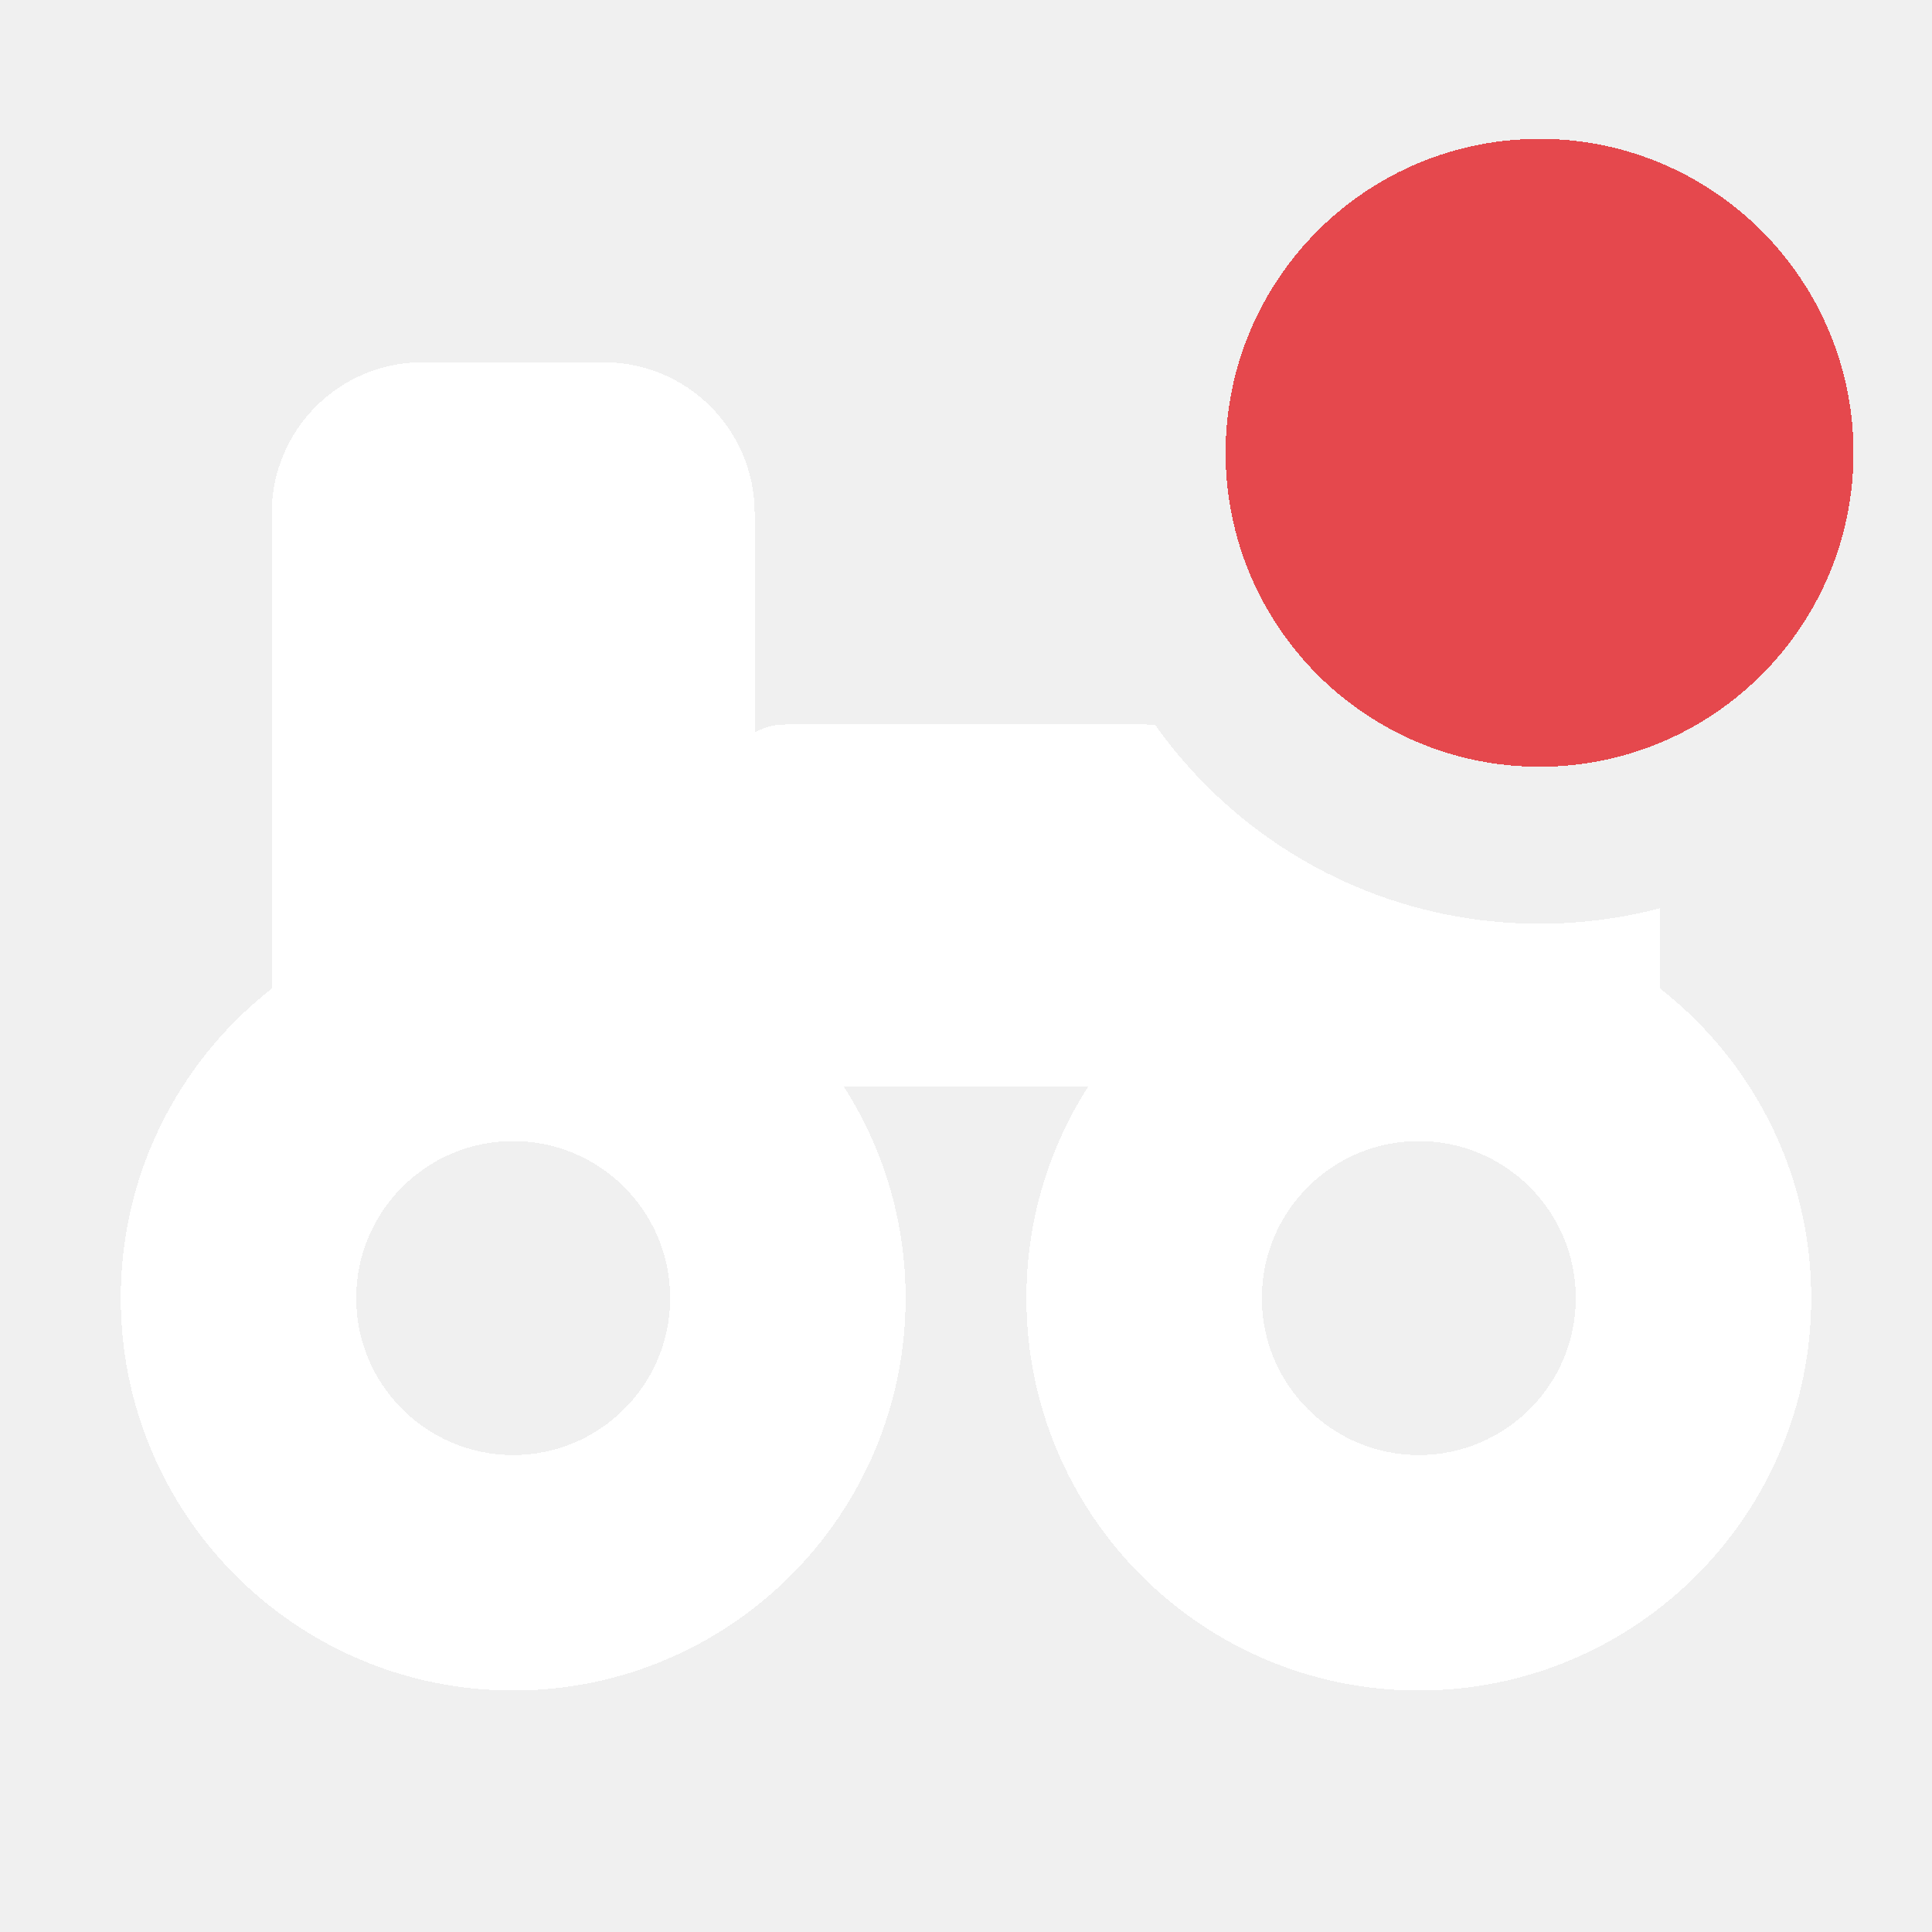
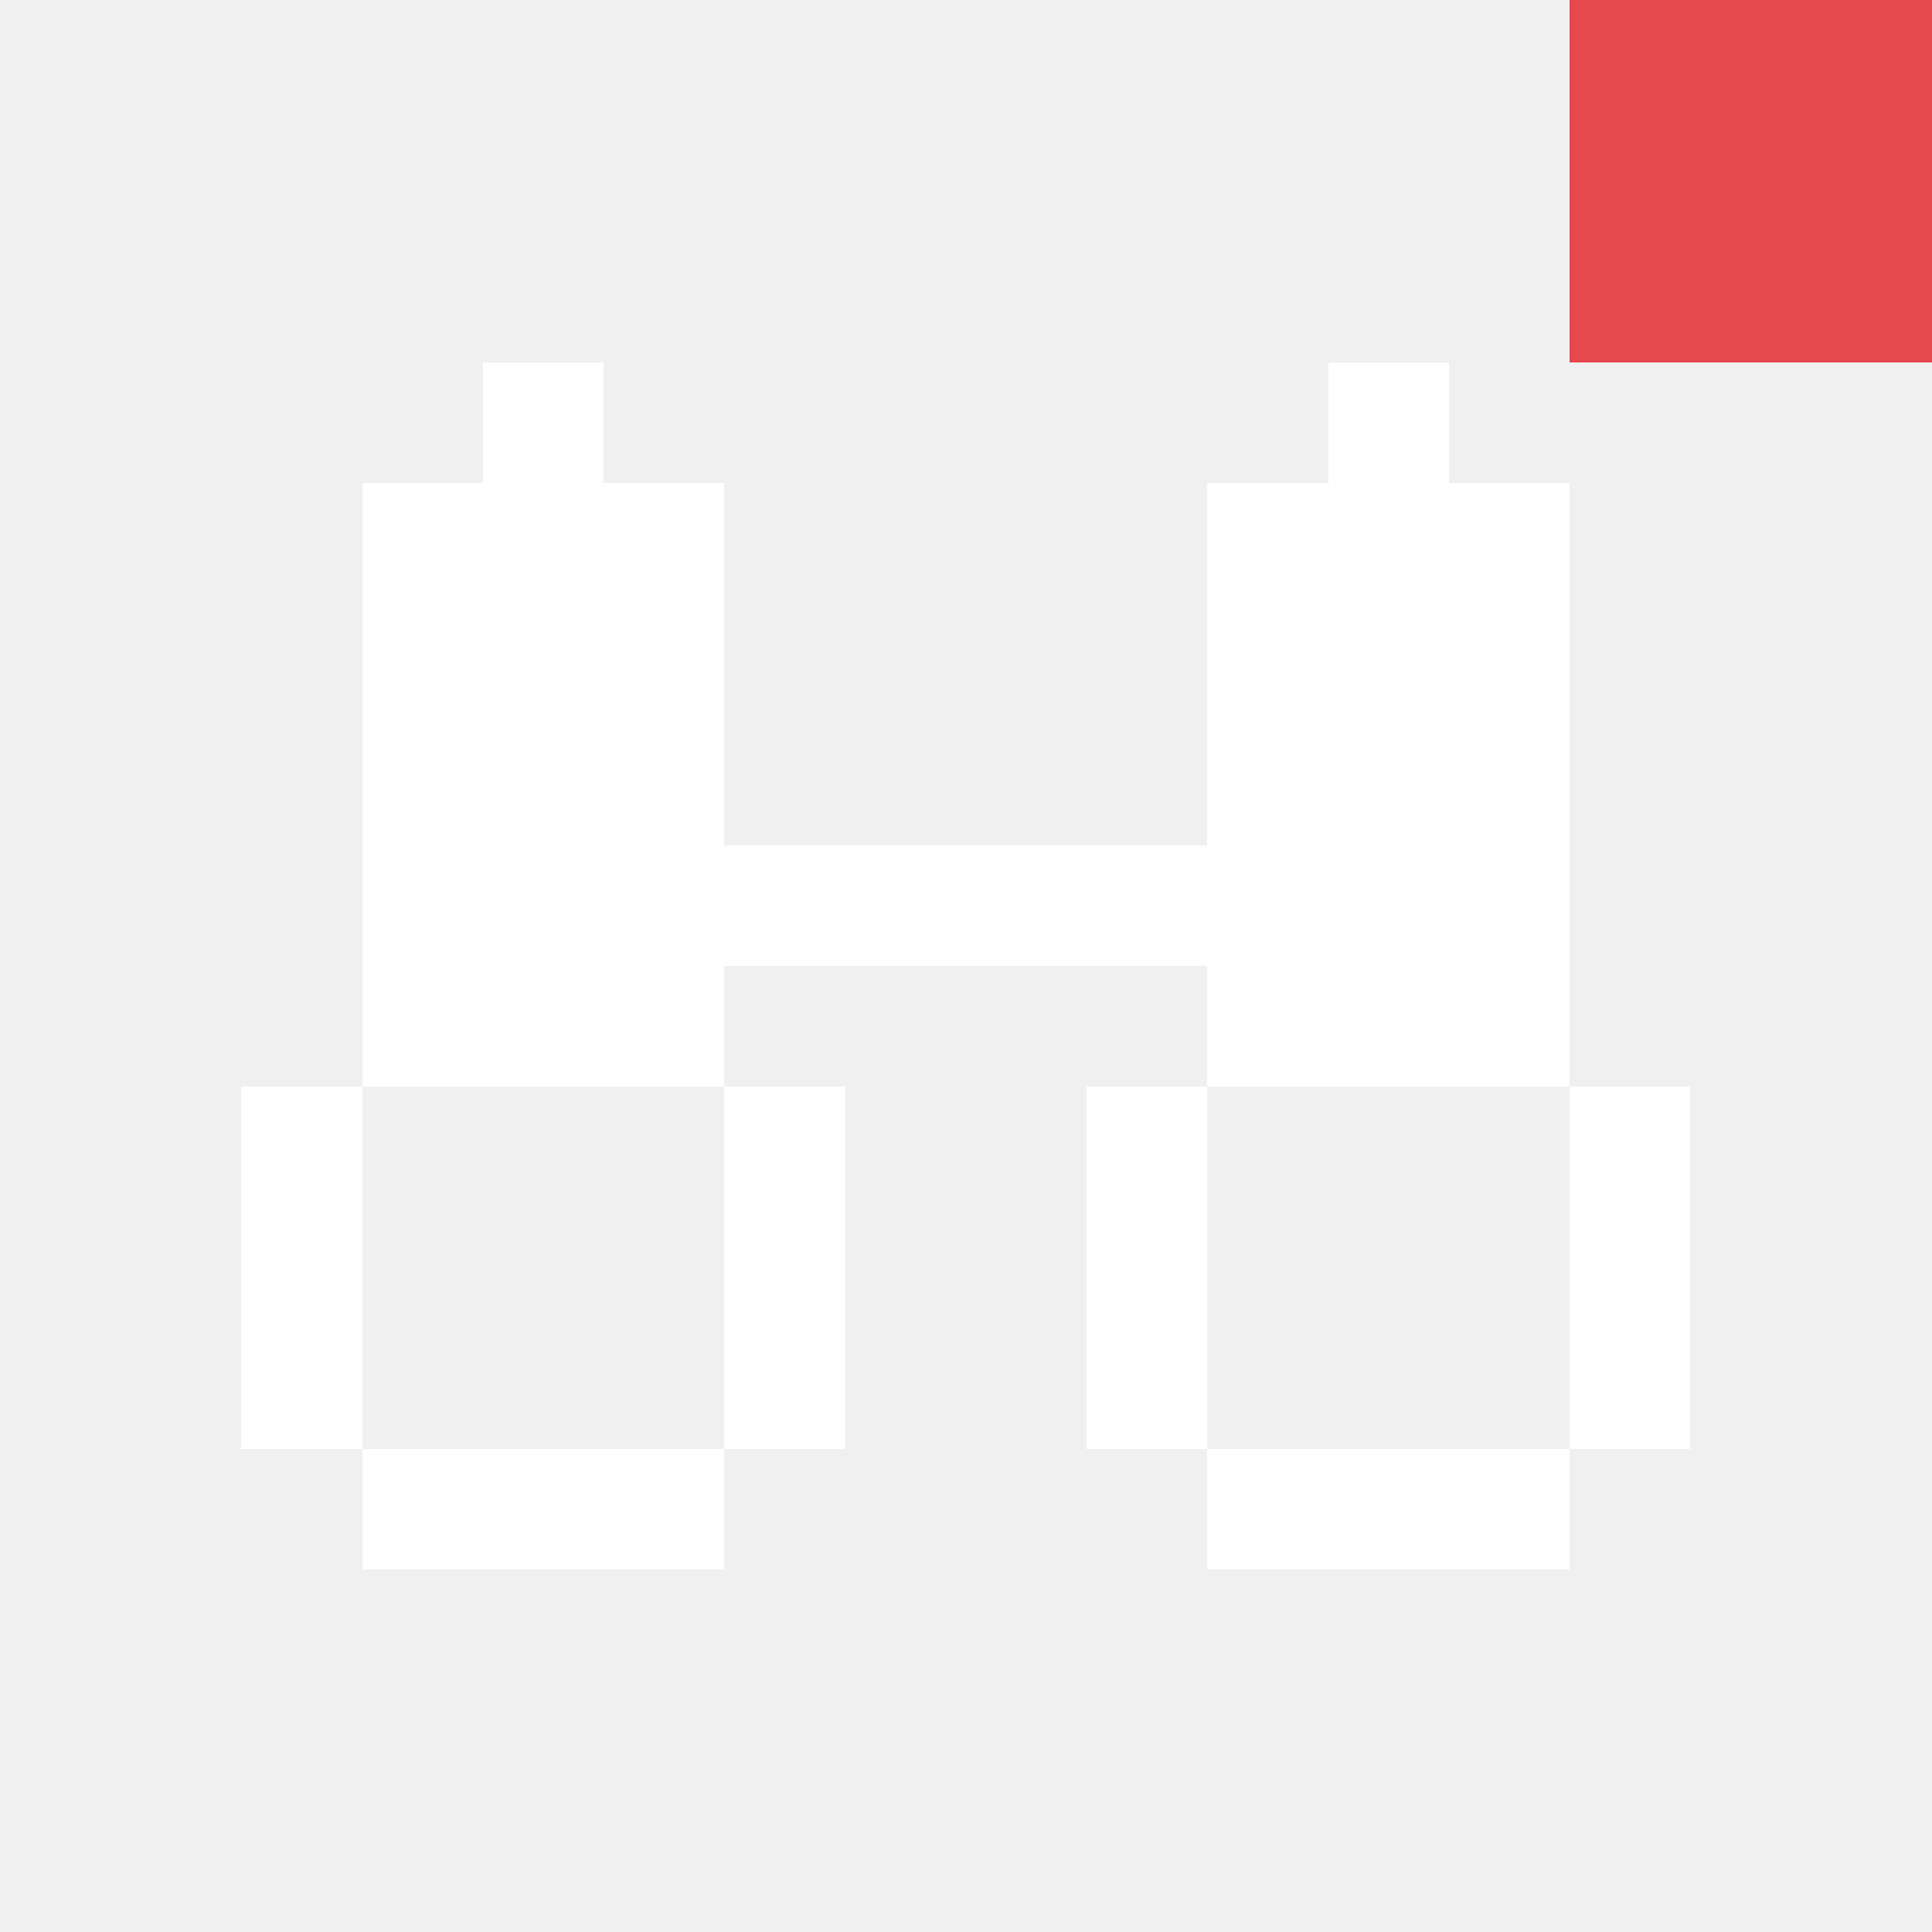
<svg xmlns="http://www.w3.org/2000/svg" width="16" height="16" viewBox="0 0 16 16" shape-rendering="crispEdges">
-   <defs>
-     <mask id="t1dm0" maskUnits="userSpaceOnUse" x="-2000" y="-2000" width="5000" height="5000">
-       <rect x="-2000" y="-2000" width="5000" height="5000" fill="#fff" />
-       <path d="M2.95 10.75a1.3 1.3 0 1 1 2.6 0a1.3 1.3 0 1 1 -2.6 0Z" fill="#000" />
-       <path d="M10.45 10.75a1.3 1.3 0 1 1 2.6 0a1.3 1.3 0 1 1 -2.6 0Z" fill="#000" />
-     </mask>
-     <mask id="t1dk" maskUnits="userSpaceOnUse" x="0" y="0" width="16" height="16">
-       <rect width="16" height="16" fill="#fff" />
-       <path d="M8.85 3.75a3.9 3.9 0 1 1 7.8 0a3.9 3.9 0 1 1 -7.8 0Z" fill="#000" />
-     </mask>
-   </defs>
-   <g mask="url(#t1dk)">
-     <path d="M1 10.75a3.25 3.25 0 1 1 6.5 0a3.25 3.25 0 1 1 -6.5 0ZM8.5 10.75a3.25 3.25 0 1 1 6.5 0a3.25 3.25 0 1 1 -6.5 0ZM3.5 3H5A1.25 1.25 0 0 1 6.25 4.25V9.5A1.25 1.25 0 0 1 5 10.75H3.5A1.25 1.25 0 0 1 2.25 9.5V4.25A1.25 1.25 0 0 1 3.5 3ZM11 3H12.5A1.25 1.25 0 0 1 13.75 4.25V9.5A1.25 1.25 0 0 1 12.5 10.75H11A1.25 1.25 0 0 1 9.75 9.5V4.25A1.25 1.25 0 0 1 11 3ZM6.5 6H9.5A0.5 0.5 0 0 1 10 6.5V8.5A0.5 0.5 0 0 1 9.5 9H6.5A0.5 0.5 0 0 1 6 8.5V6.5A0.5 0.5 0 0 1 6.5 6Z" fill="#FFFFFF" mask="url(#t1dm0)" />
+   <defs />
+   <g>
+     <path d="M4 3H5V4H4ZM11 3H12V4H11ZM3 4H6V5H3ZM10 4H13V5H10ZM3 5H6V6H3ZM10 5H13V6H10ZM3 6H6V7H3ZM10 6H13V7H10ZM3 7H13V8H3ZM3 8H6V9H3ZM10 8H13V9H10ZM2 9H3V10H2ZM6 9H7V10H6ZM9 9H10V10H9ZM13 9H14V10H13ZM2 10H3V11H2ZM6 10H7V11H6ZM9 10H10V11H9ZM13 10H14V11H13ZM2 11H3V12H2ZM6 11H7V12H6ZM9 11H10V12H9ZM13 11H14V12H13ZM3 12H6V13H3ZM10 12H13V13H10Z" fill="#FFFFFF" />
  </g>
-   <circle cx="12.75" cy="3.75" r="2.6" fill="#E5484D" />
+   <path d="M13 0h3v3h-3Z" fill="#E5484D" shape-rendering="crispEdges" />
</svg>
